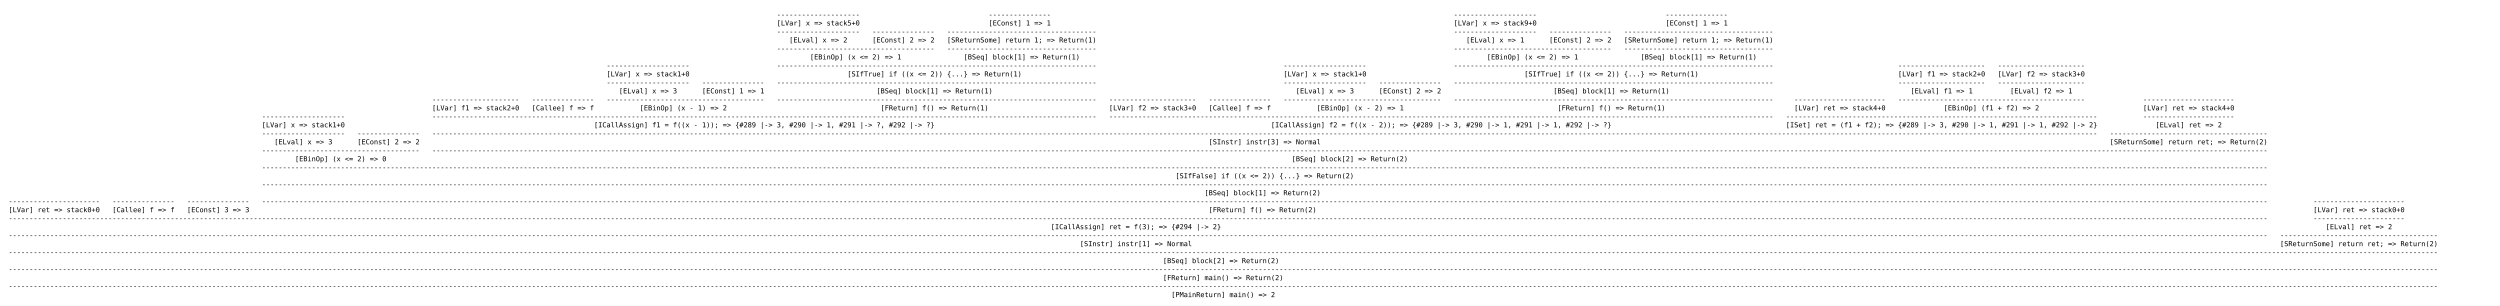
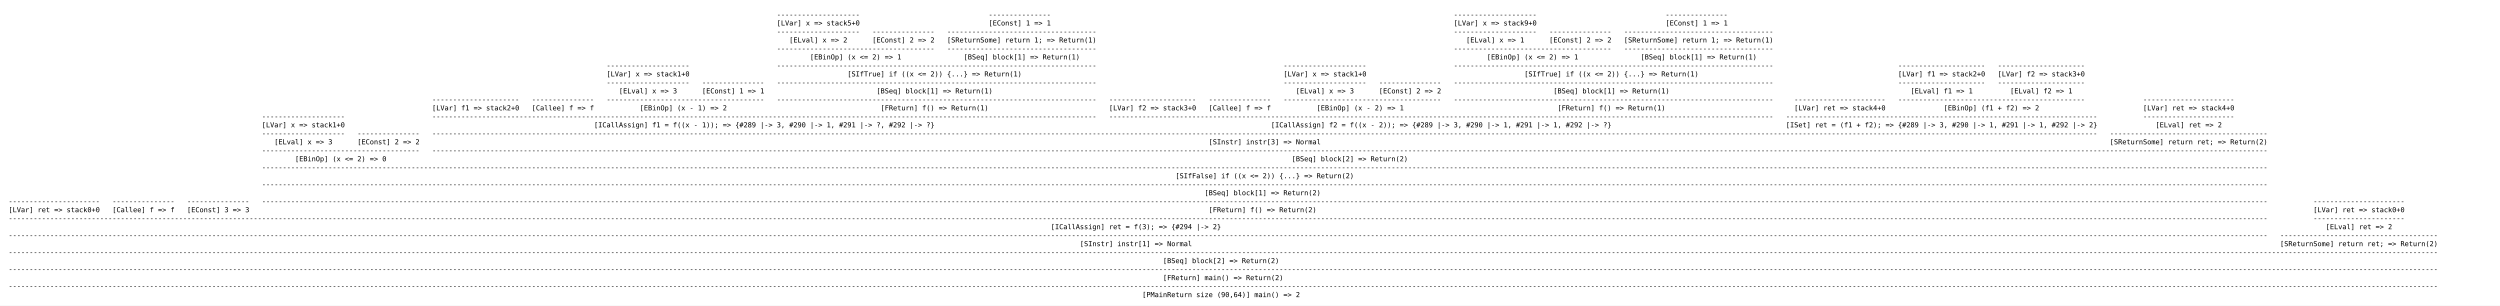
<svg xmlns="http://www.w3.org/2000/svg" width="4712" height="576" viewBox="0 0 4712 576">
  <rect width="100%" height="100%" fill="white" />
  <g font-family="DejaVu Sans Mono, Liberation Mono, Consolas, monospace" font-size="13" fill="black" xml:space="preserve" style="white-space: pre; font-variant-ligatures: none;">
    <text x="16" y="32">                                                                                                                                                                                         --------------------                               ---------------                                                                                                 --------------------                               ---------------                                                                                                                                                                           </text>
    <text x="16" y="48">                                                                                                                                                                                         [LVar] x =&gt; stack5+0                               [EConst] 1 =&gt; 1                                                                                                 [LVar] x =&gt; stack9+0                               [EConst] 1 =&gt; 1                                                                                                                                                                           </text>
    <text x="16" y="64">                                                                                                                                                                                         --------------------   ---------------   ------------------------------------                                                                                      --------------------   ---------------   ------------------------------------                                                                                                                                                                </text>
    <text x="16" y="80">                                                                                                                                                                                            [ELval] x =&gt; 2      [EConst] 2 =&gt; 2   [SReturnSome] return 1; =&gt; Return(1)                                                                                         [ELval] x =&gt; 1      [EConst] 2 =&gt; 2   [SReturnSome] return 1; =&gt; Return(1)                                                                                                                                                                </text>
    <text x="16" y="96">                                                                                                                                                                                         --------------------------------------   ------------------------------------                                                                                      --------------------------------------   ------------------------------------                                                                                                                                                                </text>
    <text x="16" y="112">                                                                                                                                                                                                 [EBinOp] (x &lt;= 2) =&gt; 1               [BSeq] block[1] =&gt; Return(1)                                                                                                  [EBinOp] (x &lt;= 2) =&gt; 1               [BSeq] block[1] =&gt; Return(1)                                                                                                                                                                    </text>
    <text x="16" y="128">                                                                                                                                                --------------------                     -----------------------------------------------------------------------------                                             --------------------                     -----------------------------------------------------------------------------                              ---------------------   ---------------------                                                                                     </text>
    <text x="16" y="144">                                                                                                                                                [LVar] x =&gt; stack1+0                                      [SIfTrue] if ((x &lt;= 2)) {...} =&gt; Return(1)                                                               [LVar] x =&gt; stack1+0                                      [SIfTrue] if ((x &lt;= 2)) {...} =&gt; Return(1)                                                [LVar] f1 =&gt; stack2+0   [LVar] f2 =&gt; stack3+0                                                                                     </text>
    <text x="16" y="160">                                                                                                                                                --------------------   ---------------   -----------------------------------------------------------------------------                                             --------------------   ---------------   -----------------------------------------------------------------------------                              ---------------------   ---------------------                                                                                     </text>
    <text x="16" y="176">                                                                                                                                                   [ELval] x =&gt; 3      [EConst] 1 =&gt; 1                           [BSeq] block[1] =&gt; Return(1)                                                                         [ELval] x =&gt; 3      [EConst] 2 =&gt; 2                           [BSeq] block[1] =&gt; Return(1)                                                          [ELval] f1 =&gt; 1         [ELval] f2 =&gt; 1                                                                                        </text>
    <text x="16" y="192">                                                                                                      ---------------------   ---------------   --------------------------------------   -----------------------------------------------------------------------------   ---------------------   ---------------   --------------------------------------   -----------------------------------------------------------------------------     ----------------------   ---------------------------------------------              ----------------------                                                 </text>
    <text x="16" y="208">                                                                                                      [LVar] f1 =&gt; stack2+0   [Callee] f =&gt; f           [EBinOp] (x - 1) =&gt; 2                                     [FReturn] f() =&gt; Return(1)                             [LVar] f2 =&gt; stack3+0   [Callee] f =&gt; f           [EBinOp] (x - 2) =&gt; 1                                     [FReturn] f() =&gt; Return(1)                               [LVar] ret =&gt; stack4+0              [EBinOp] (f1 + f2) =&gt; 2                         [LVar] ret =&gt; stack4+0                                                 </text>
    <text x="16" y="224">                                                             --------------------                     ----------------------------------------------------------------------------------------------------------------------------------------------------------------   ----------------------------------------------------------------------------------------------------------------------------------------------------------------   ---------------------------------------------------------------------------           ----------------------                                                 </text>
    <text x="16" y="240">                                                             [LVar] x =&gt; stack1+0                                                            [ICallAssign] f1 = f((x - 1)); =&gt; {#289 |-&gt; 3, #290 |-&gt; 1, #291 |-&gt; ?, #292 |-&gt; ?}                                                                                 [ICallAssign] f2 = f((x - 2)); =&gt; {#289 |-&gt; 3, #290 |-&gt; 1, #291 |-&gt; 1, #292 |-&gt; ?}                                          [ISet] ret = (f1 + f2); =&gt; {#289 |-&gt; 3, #290 |-&gt; 1, #291 |-&gt; 1, #292 |-&gt; 2}              [ELval] ret =&gt; 2                                                    </text>
    <text x="16" y="256">                                                             --------------------   ---------------   -----------------------------------------------------------------------------------------------------------------------------------------------------------------------------------------------------------------------------------------------------------------------------------------------------------------------------------------------------------------------------------------------------------------   --------------------------------------                                         </text>
    <text x="16" y="272">                                                                [ELval] x =&gt; 3      [EConst] 2 =&gt; 2                                                                                                                                                                                              [SInstr] instr[3] =&gt; Normal                                                                                                                                                                                              [SReturnSome] return ret; =&gt; Return(2)                                         </text>
    <text x="16" y="288">                                                             --------------------------------------   ----------------------------------------------------------------------------------------------------------------------------------------------------------------------------------------------------------------------------------------------------------------------------------------------------------------------------------------------------------------------------------------------------------------------------------------------------------                                         </text>
    <text x="16" y="304">                                                                     [EBinOp] (x &lt;= 2) =&gt; 0                                                                                                                                                                                                                          [BSeq] block[2] =&gt; Return(2)                                                                                                                                                                                                                                                        </text>
    <text x="16" y="320">                                                             ---------------------------------------------------------------------------------------------------------------------------------------------------------------------------------------------------------------------------------------------------------------------------------------------------------------------------------------------------------------------------------------------------------------------------------------------------------------------------------------------------                                         </text>
    <text x="16" y="336">                                                                                                                                                                                                                                                                                         [SIfFalse] if ((x &lt;= 2)) {...} =&gt; Return(2)                                                                                                                                                                                                                                                                     </text>
    <text x="16" y="352">                                                             ---------------------------------------------------------------------------------------------------------------------------------------------------------------------------------------------------------------------------------------------------------------------------------------------------------------------------------------------------------------------------------------------------------------------------------------------------------------------------------------------------                                         </text>
    <text x="16" y="368">                                                                                                                                                                                                                                                                                                [BSeq] block[1] =&gt; Return(2)                                                                                                                                                                                                                                                                             </text>
    <text x="16" y="384">----------------------   ---------------   ---------------   ---------------------------------------------------------------------------------------------------------------------------------------------------------------------------------------------------------------------------------------------------------------------------------------------------------------------------------------------------------------------------------------------------------------------------------------------------------------------------------------------------           ----------------------        </text>
    <text x="16" y="400">[LVar] ret =&gt; stack0+0   [Callee] f =&gt; f   [EConst] 3 =&gt; 3                                                                                                                                                                                                                                       [FReturn] f() =&gt; Return(2)                                                                                                                                                                                                                                                [LVar] ret =&gt; stack0+0        </text>
    <text x="16" y="416">----------------------------------------------------------------------------------------------------------------------------------------------------------------------------------------------------------------------------------------------------------------------------------------------------------------------------------------------------------------------------------------------------------------------------------------------------------------------------------------------------------------------------------------------------------------           ----------------------        </text>
    <text x="16" y="432">                                                                                                                                                                                                                                                           [ICallAssign] ret = f(3); =&gt; {#294 |-&gt; 2}                                                                                                                                                                                                                                                                          [ELval] ret =&gt; 2           </text>
    <text x="16" y="448">----------------------------------------------------------------------------------------------------------------------------------------------------------------------------------------------------------------------------------------------------------------------------------------------------------------------------------------------------------------------------------------------------------------------------------------------------------------------------------------------------------------------------------------------------------------   --------------------------------------</text>
    <text x="16" y="464">                                                                                                                                                                                                                                                                  [SInstr] instr[1] =&gt; Normal                                                                                                                                                                                                                                                                      [SReturnSome] return ret; =&gt; Return(2)</text>
    <text x="16" y="480">---------------------------------------------------------------------------------------------------------------------------------------------------------------------------------------------------------------------------------------------------------------------------------------------------------------------------------------------------------------------------------------------------------------------------------------------------------------------------------------------------------------------------------------------------------------------------------------------------------</text>
    <text x="16" y="496">                                                                                                                                                                                                                                                                                      [BSeq] block[2] =&gt; Return(2)                                                                                                                                                                                                                                                                                       </text>
    <text x="16" y="512">---------------------------------------------------------------------------------------------------------------------------------------------------------------------------------------------------------------------------------------------------------------------------------------------------------------------------------------------------------------------------------------------------------------------------------------------------------------------------------------------------------------------------------------------------------------------------------------------------------</text>
    <text x="16" y="528">                                                                                                                                                                                                                                                                                      [FReturn] main() =&gt; Return(2)                                                                                                                                                                                                                                                                                      </text>
    <text x="16" y="544">---------------------------------------------------------------------------------------------------------------------------------------------------------------------------------------------------------------------------------------------------------------------------------------------------------------------------------------------------------------------------------------------------------------------------------------------------------------------------------------------------------------------------------------------------------------------------------------------------------</text>
-     <text x="16" y="560">                                                                                                                                                                                                                                                                                        [PMainReturn] main() =&gt; 2                                                                                                                                                                                                                                                                                        </text>
+     <text x="16" y="560">                                                                                                                                                                                                                                                                                 [PMainReturn size (90,64)] main() =&gt; 2                                                                                                                                                                                                                                                                                  </text>
  </g>
</svg>
